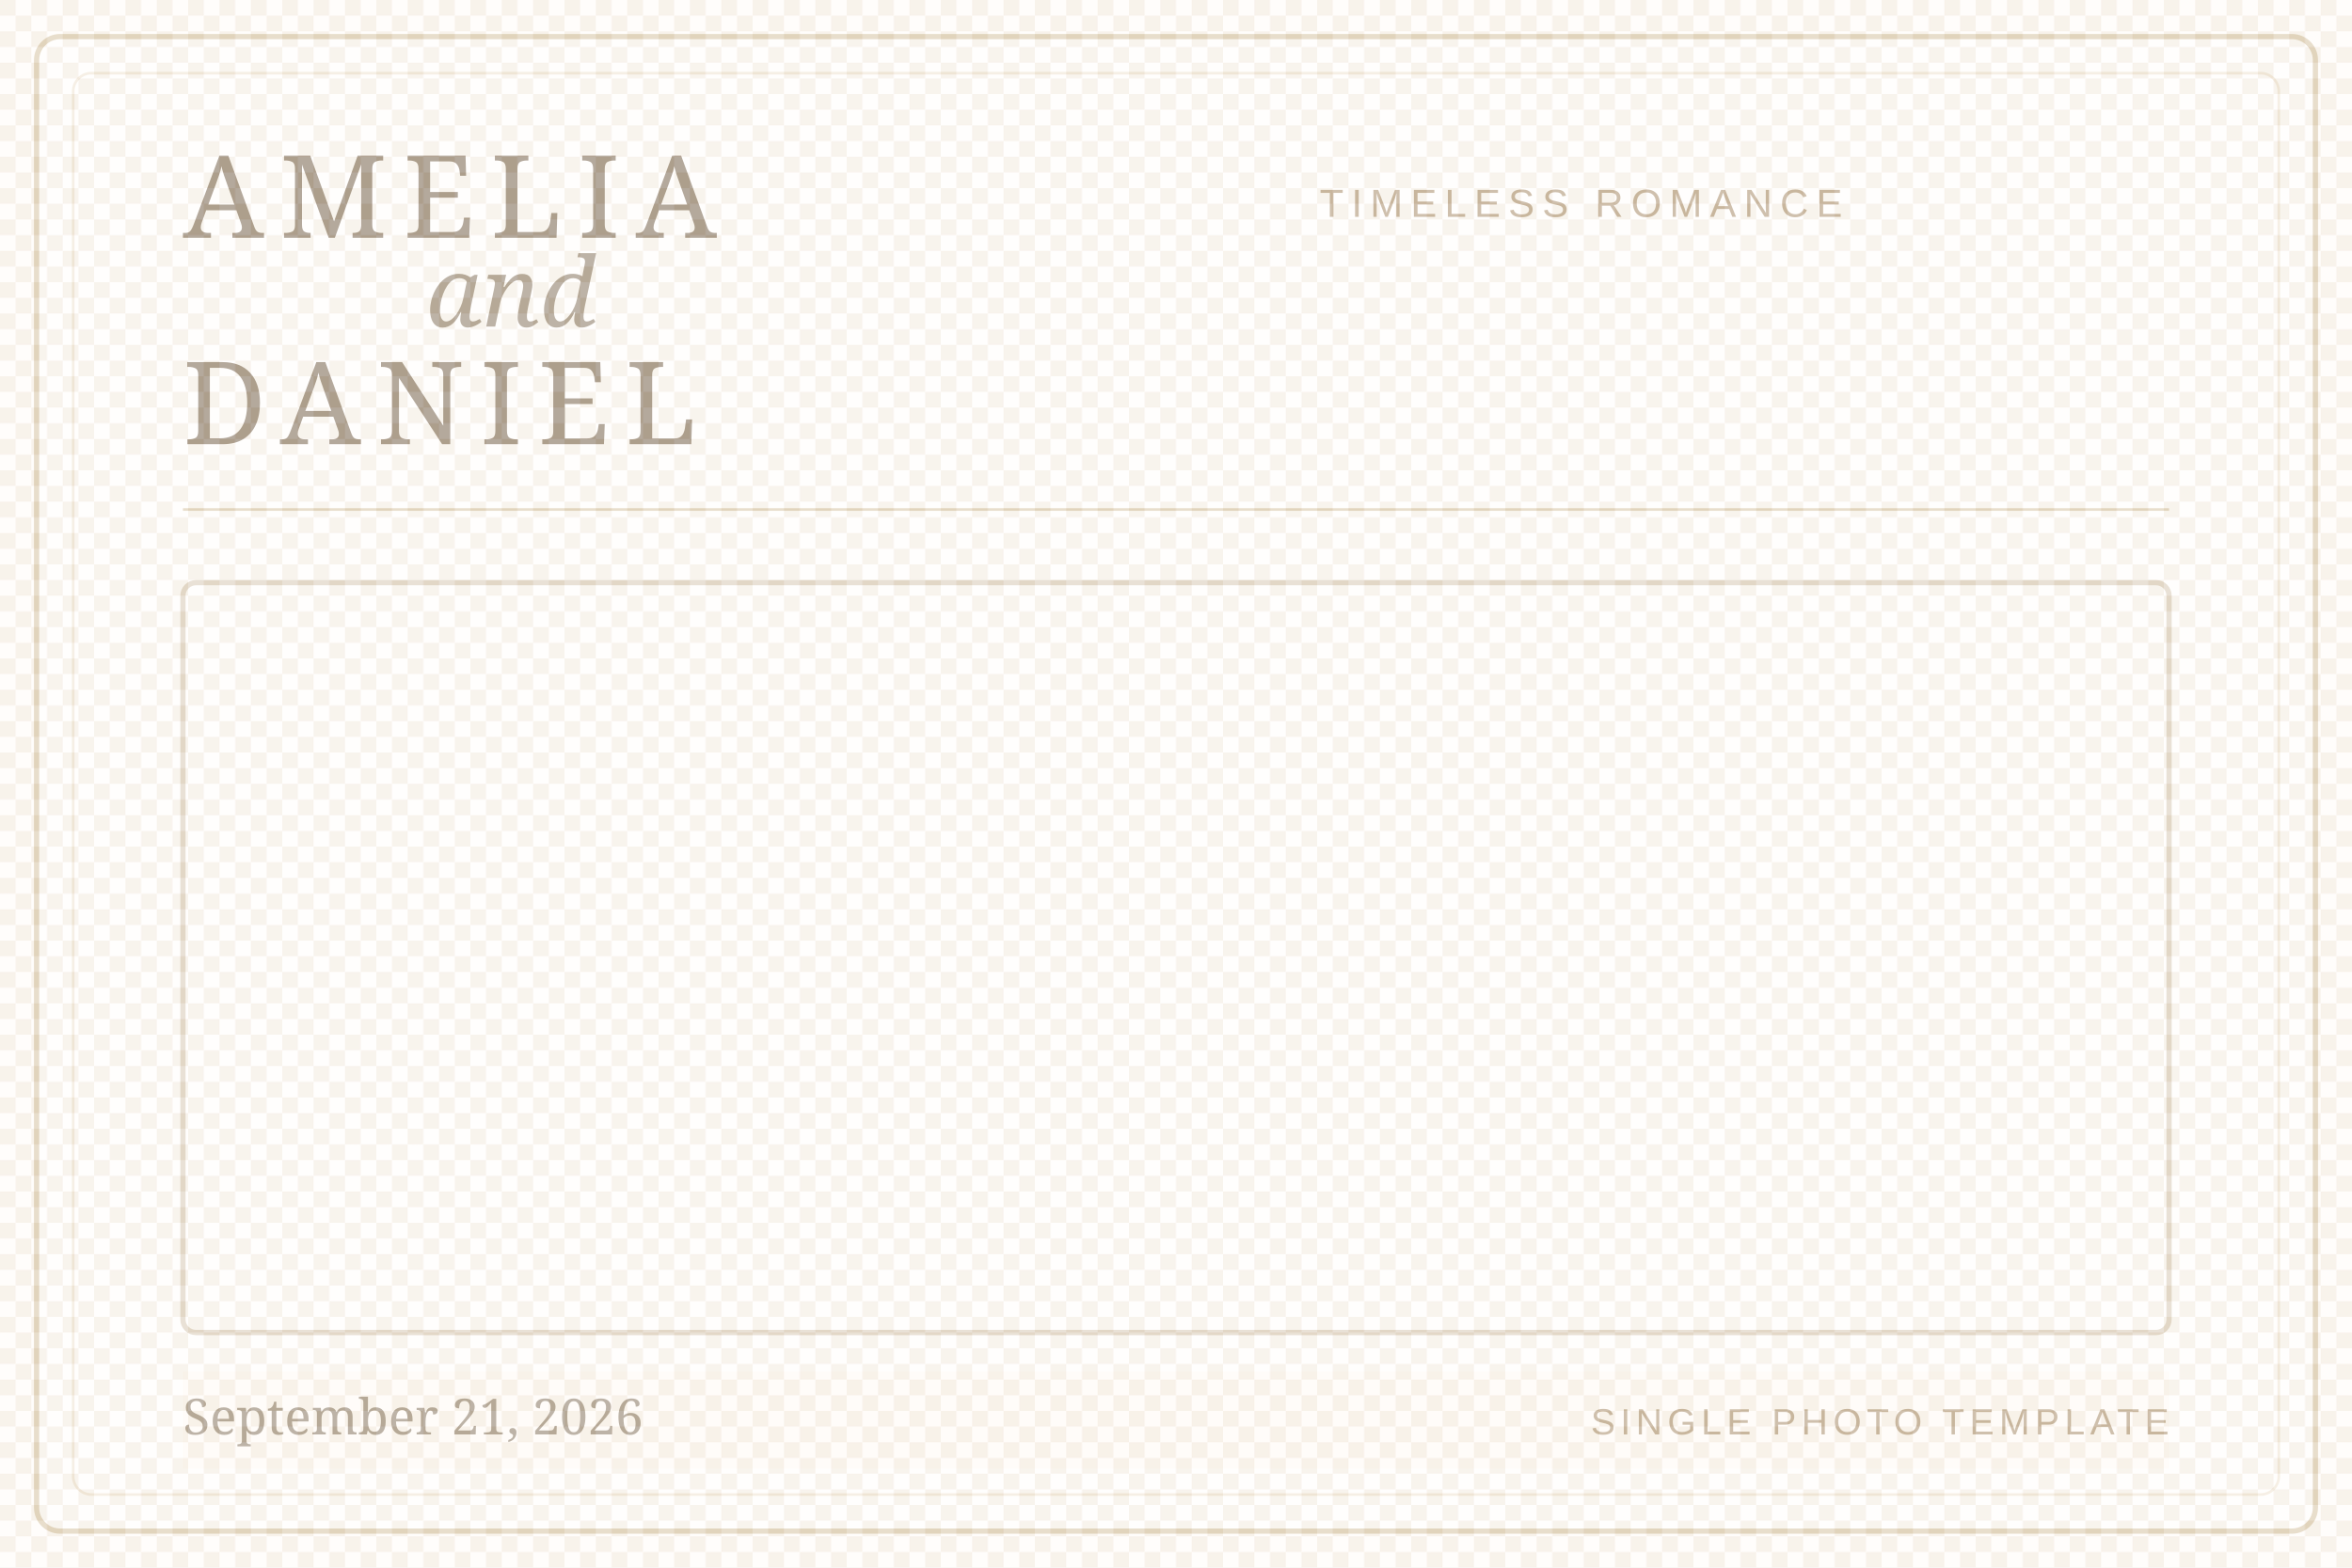
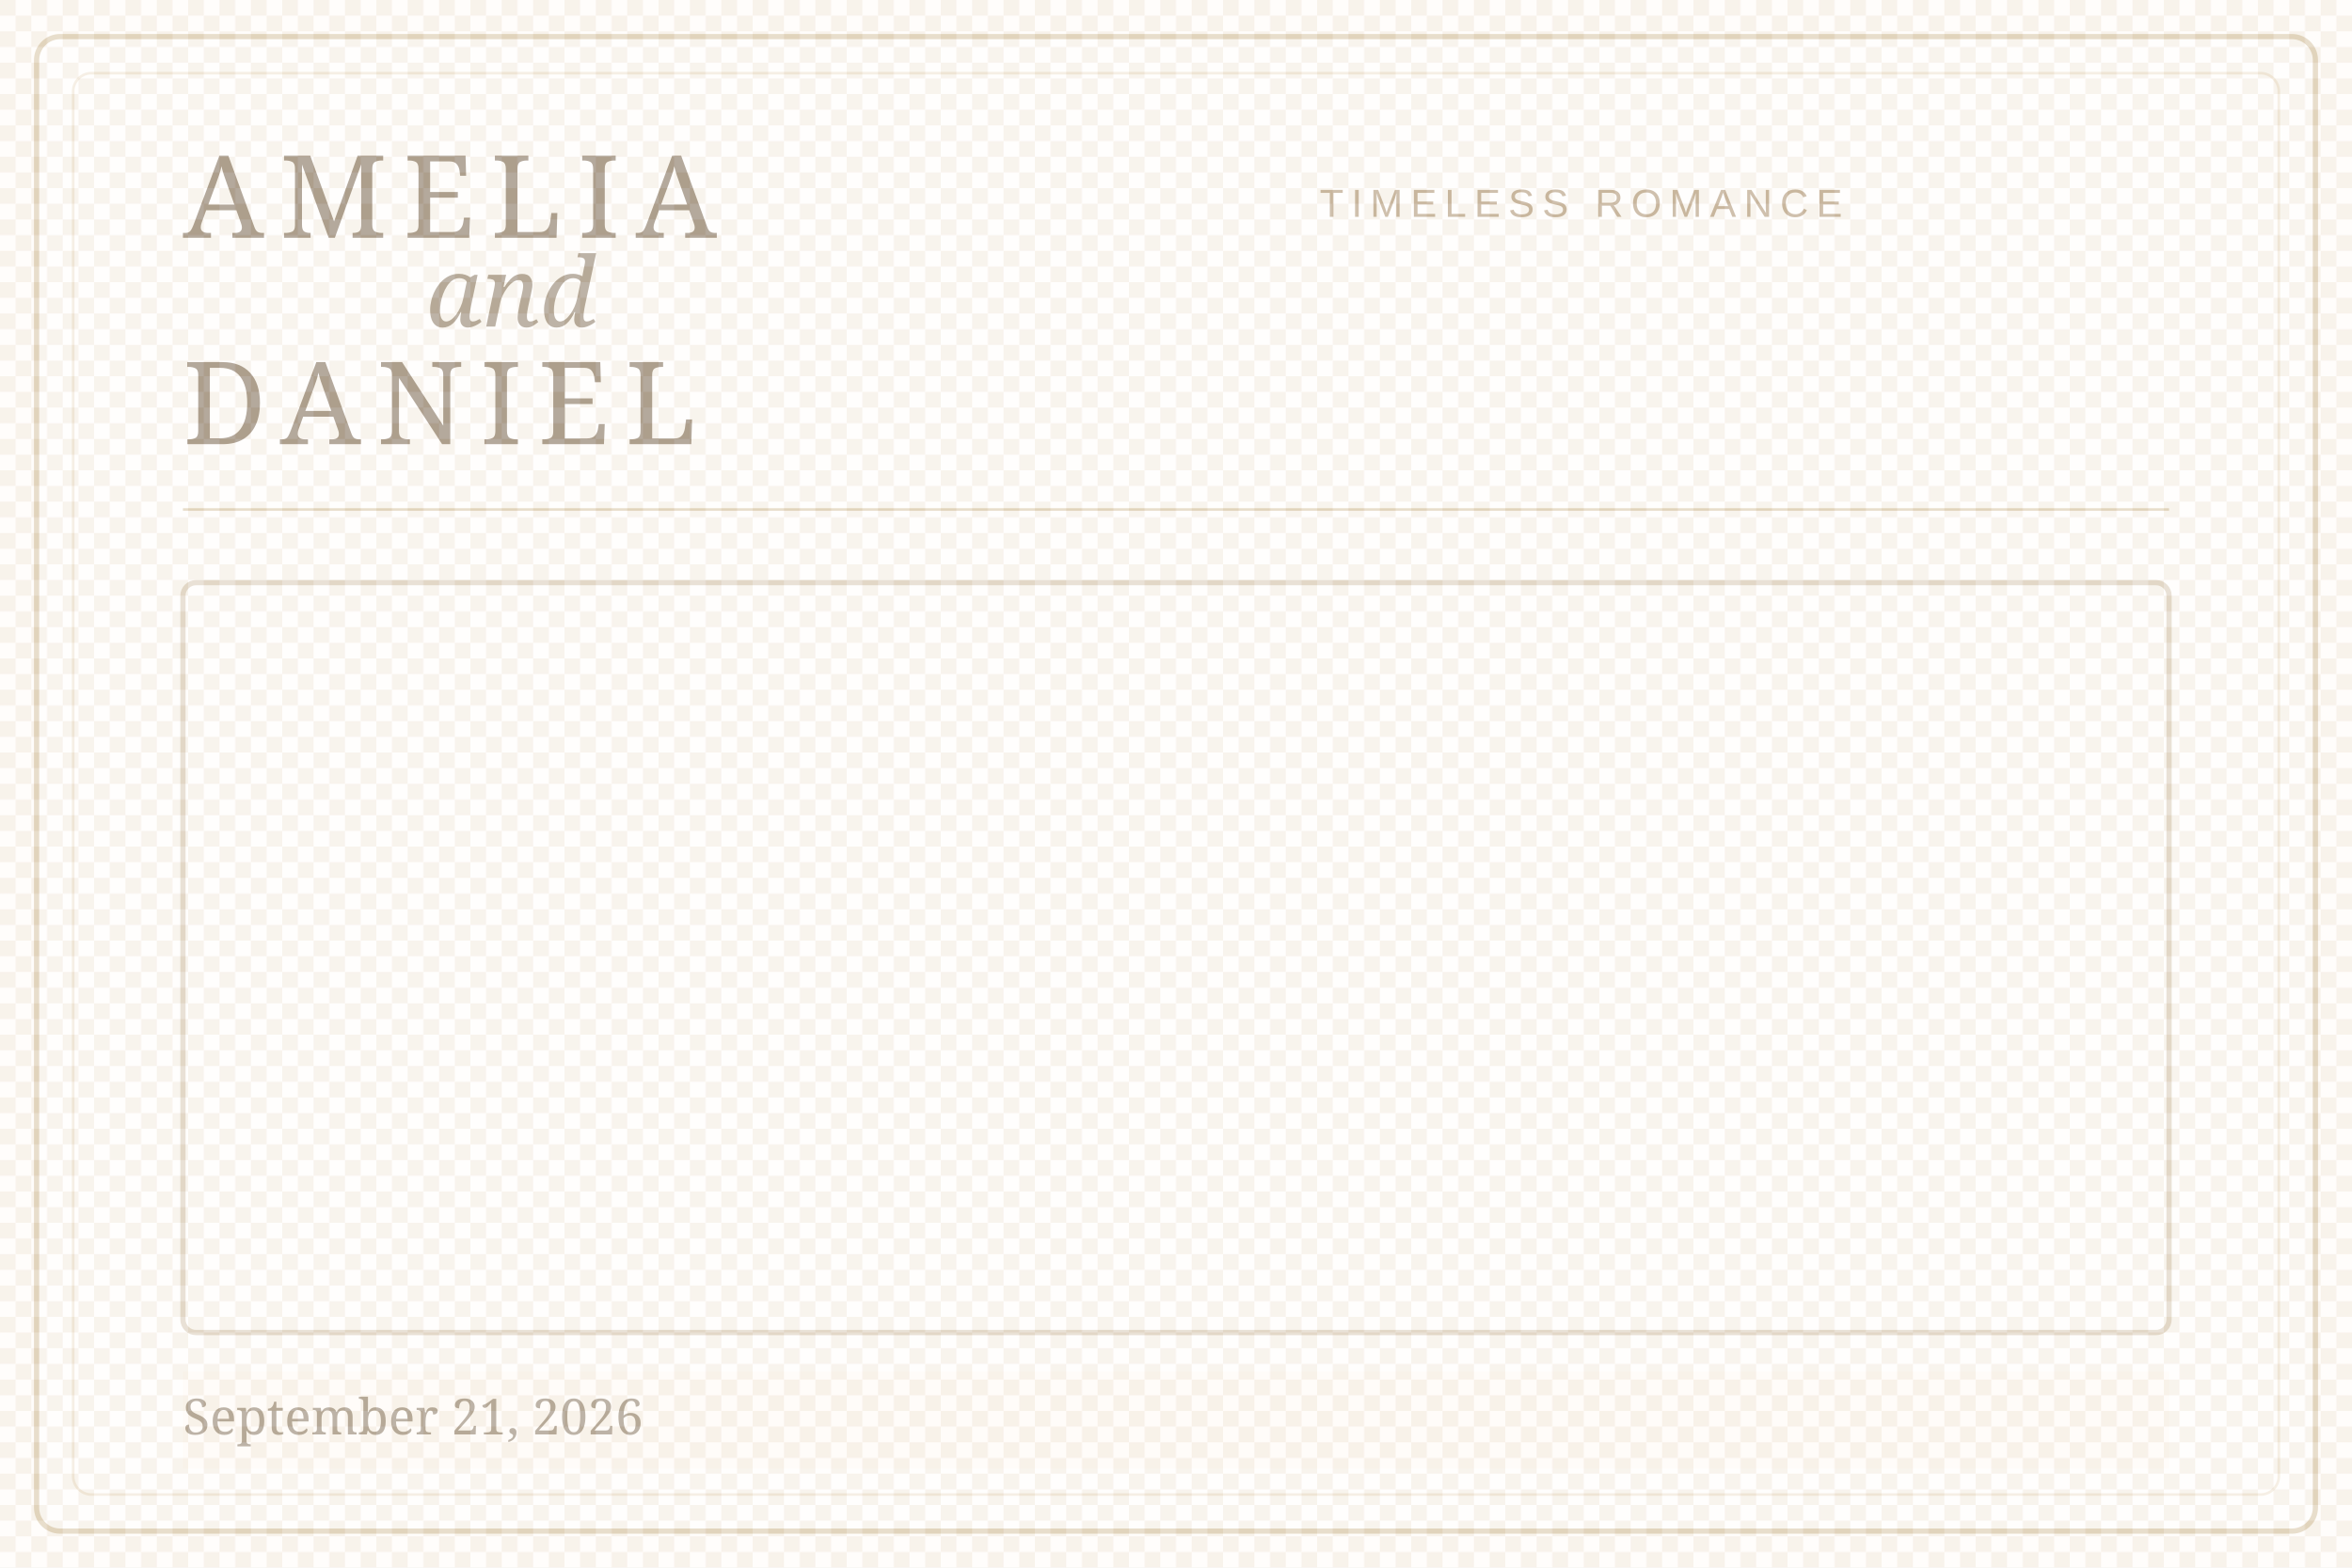
<svg xmlns="http://www.w3.org/2000/svg" width="1800" height="1200" viewBox="0 0 1800 1200" fill="none">
  <rect width="1800" height="1200" fill="#fffcf8" />
  <rect x="28" y="28" width="1744" height="1144" rx="18" fill="#fffdfb" stroke="#d8c6a7" stroke-width="4" />
  <rect x="56" y="56" width="1688" height="1088" rx="14" fill="none" stroke="#efe4d2" stroke-width="2" />
  <text x="140" y="182" fill="#7d6a55" font-size="88" font-family="Cormorant Garamond, serif" letter-spacing="12">AMELIA</text>
  <text x="326" y="250" fill="#8d7c67" font-size="74" font-style="italic" font-family="Cormorant Garamond, serif">and</text>
  <text x="140" y="340" fill="#7d6a55" font-size="88" font-family="Cormorant Garamond, serif" letter-spacing="12">DANIEL</text>
  <text x="1410" y="166" text-anchor="end" fill="#ad9372" font-size="30" font-family="Manrope, Arial, sans-serif" letter-spacing="6">TIMELESS ROMANCE</text>
  <line x1="140" y1="390" x2="1660" y2="390" stroke="#d8c6a7" stroke-width="2" />
  <rect x="140" y="446" width="1520" height="574" rx="10" fill="none" stroke="#d9ccb9" stroke-width="4" />
  <rect x="140" y="1050" width="1520" height="74" fill="#fffaf4" />
  <text x="140" y="1098" fill="#8d7c67" font-size="38" font-family="Cormorant Garamond, serif">September 21, 2026</text>
-   <text x="1660" y="1098" text-anchor="end" fill="#ad9372" font-size="28" font-family="Manrope, Arial, sans-serif" letter-spacing="4">SINGLE PHOTO TEMPLATE</text>
  <rect x="0" y="0" width="1800" height="1200" fill="url(#checker)" opacity="0.42" />
  <defs>
    <pattern id="checker" width="24" height="24" patternUnits="userSpaceOnUse">
      <rect width="24" height="24" fill="#ffffff" />
      <rect width="12" height="12" fill="#efe6da" />
      <rect x="12" y="12" width="12" height="12" fill="#efe6da" />
    </pattern>
  </defs>
</svg>
